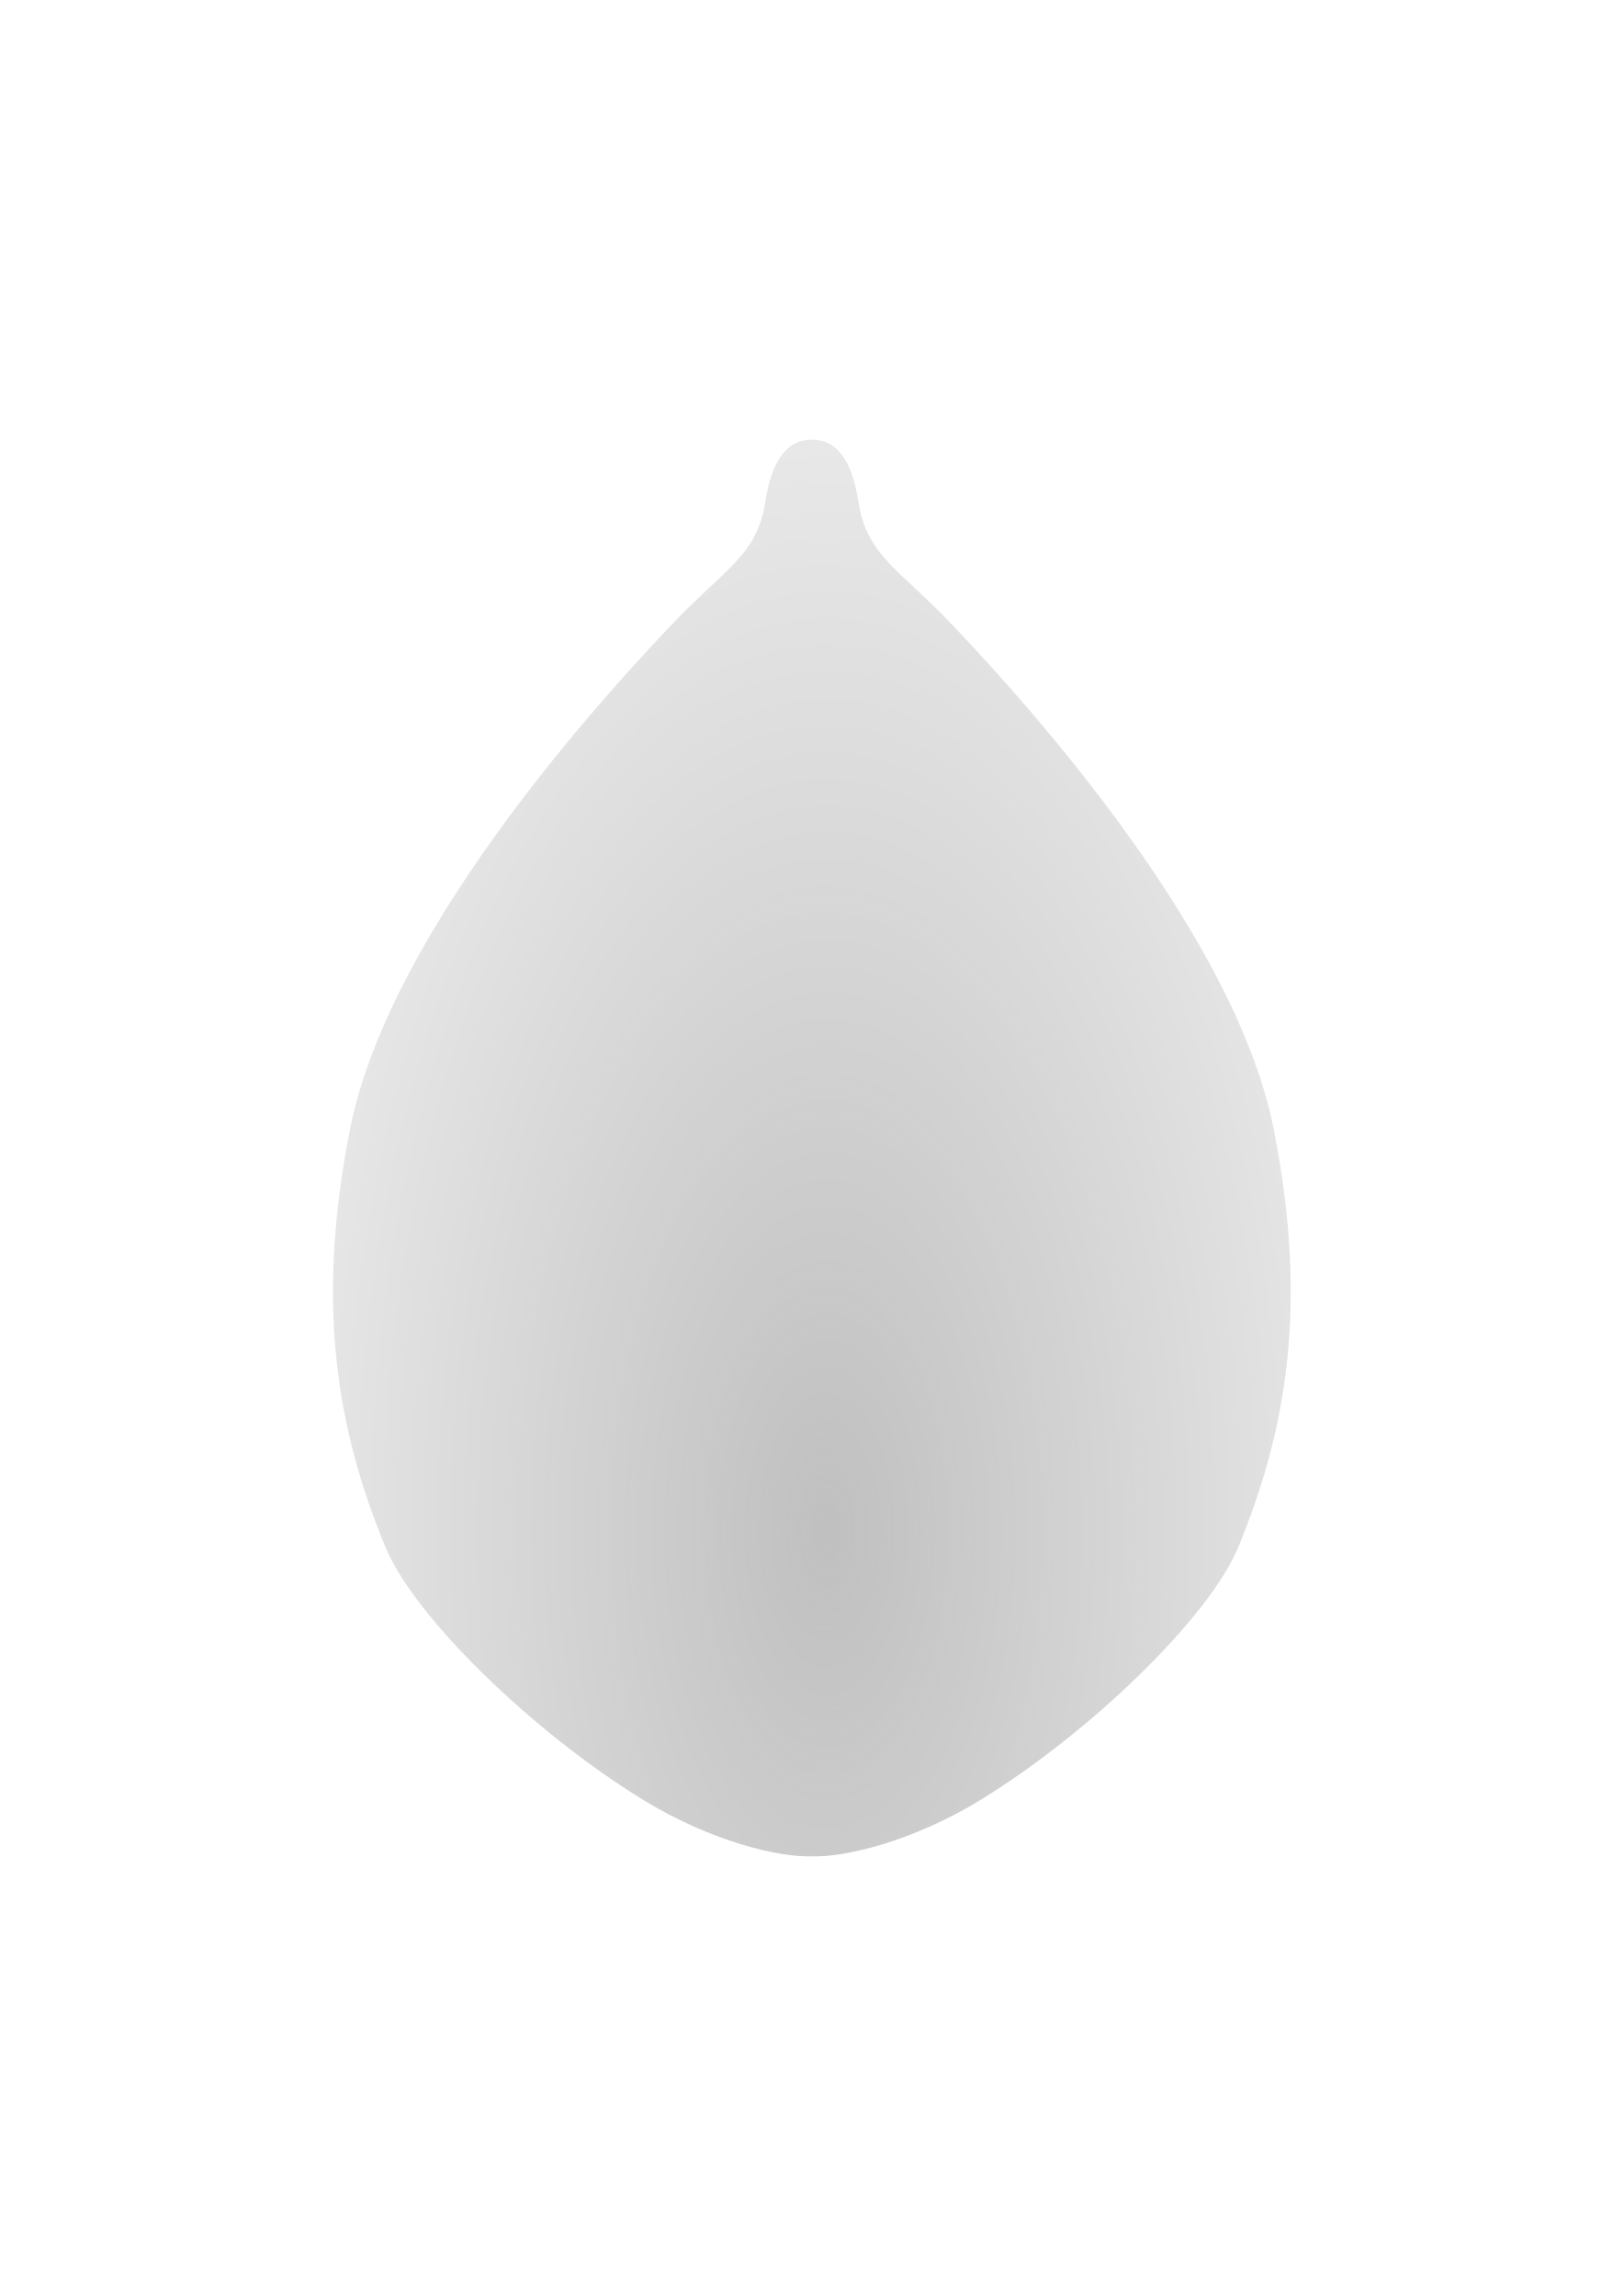
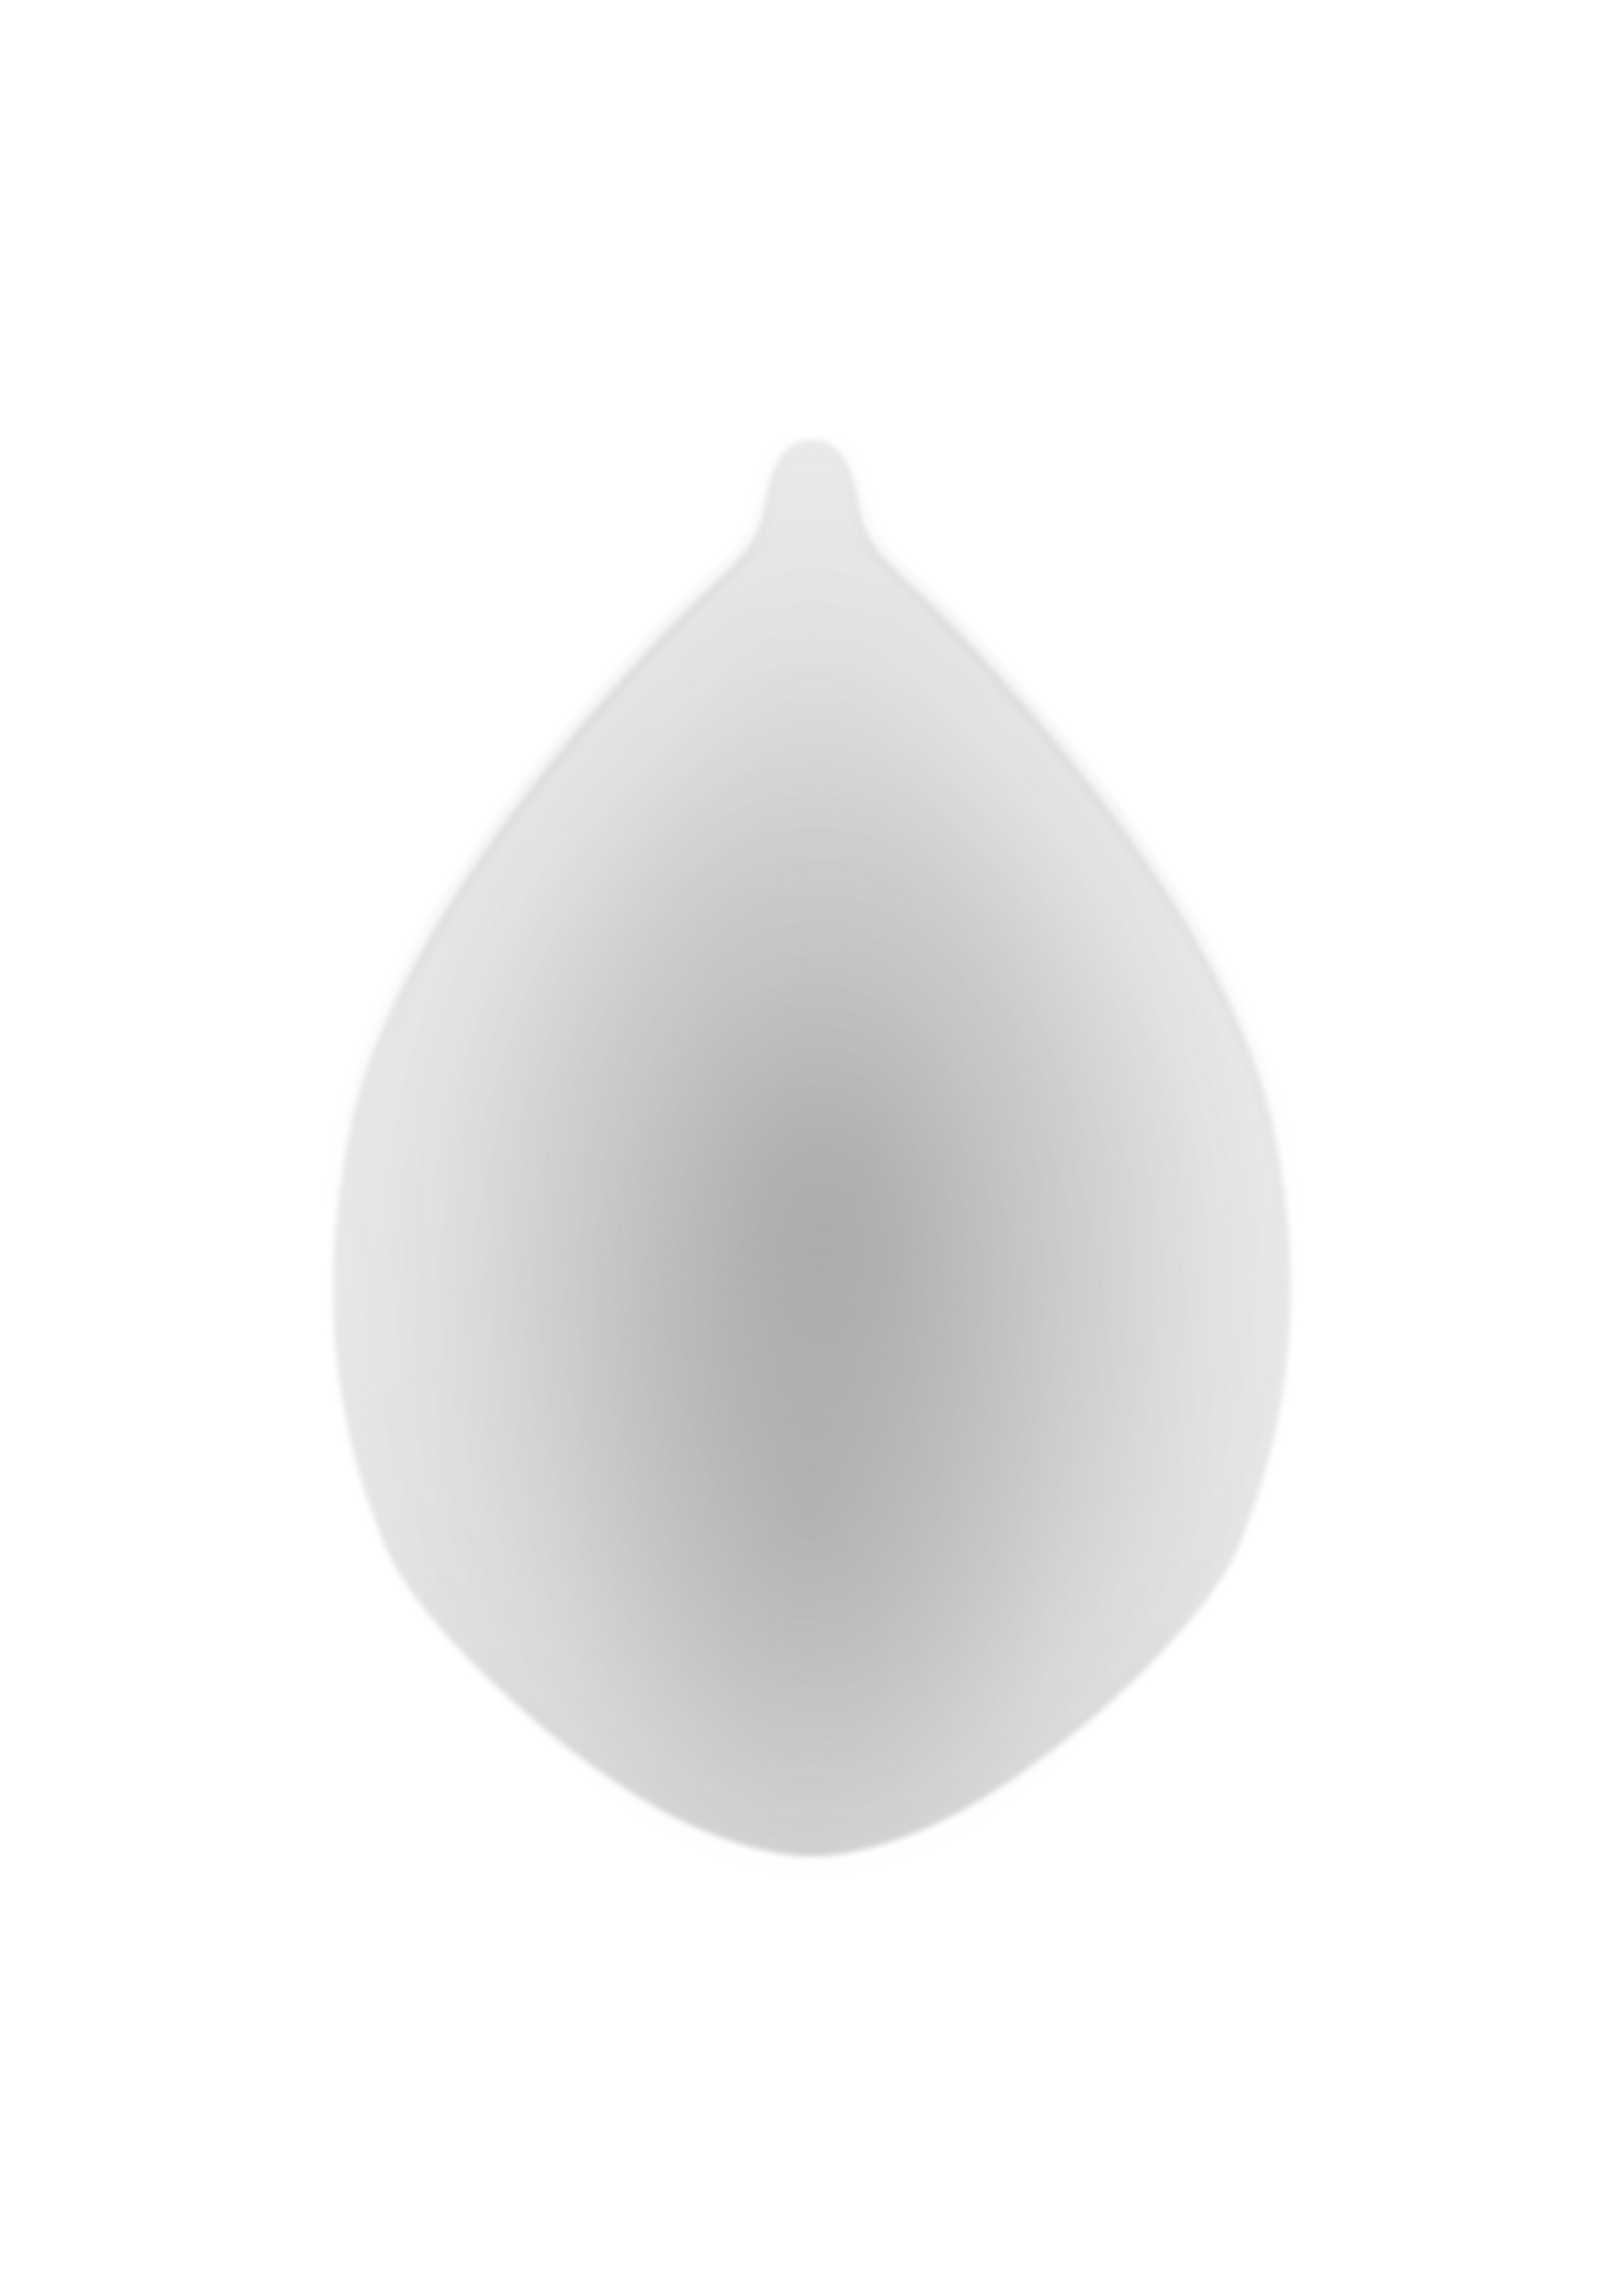
<svg xmlns="http://www.w3.org/2000/svg" xmlns:xlink="http://www.w3.org/1999/xlink" width="210mm" height="297mm" viewBox="0 0 210 297" version="1.1" id="svg8">
  <defs id="defs2">
+     <linearGradient id="linearGradient3094">
+       <stop style="stop-color:#808080;stop-opacity:1;" offset="0" id="stop3090" />
+       <stop style="stop-color:#808080;stop-opacity:0;" offset="1" id="stop3092" />
+     </linearGradient>
    <linearGradient id="linearGradient1008">
-       <stop style="stop-color:#808080;stop-opacity:1;" offset="0" id="stop1004" />
-       <stop style="stop-color:#808080;stop-opacity:0;" offset="1" id="stop1006" />
+       <stop style="stop-color:#808080;stop-opacity:1;" offset="0" id="stop2950" />
+       <stop id="stop2955" offset="0.297" style="stop-color:#808080;stop-opacity:0.6;" />
+       <stop style="stop-color:#808080;stop-opacity:0;" offset="1" id="stop2952" />
    </linearGradient>
-     <radialGradient xlink:href="#linearGradient1008" id="radialGradient1707" gradientUnits="userSpaceOnUse" gradientTransform="matrix(1.781144,0,0,3.56053,-82.68854,-437.7623)" cx="106.436" cy="178.563" fx="106.436" fy="178.563" r="61.936" />
+     <radialGradient xlink:href="#linearGradient1008" id="radialGradient1707" gradientUnits="userSpaceOnUse" gradientTransform="matrix(1.781144,2.1320796e-7,-4.37163e-7,3.65207,-82.68846,-453.9914)" cx="105.162" cy="177.289" fx="105.162" fy="177.289" r="61.936" />
+     <radialGradient xlink:href="#linearGradient1008" id="radialGradient1707-7" gradientUnits="userSpaceOnUse" gradientTransform="matrix(0.926767,0,0,1.125555,8.248248,-9.221751)" cx="106.436" cy="165.314" fx="106.436" fy="165.314" r="61.936" />
+     <filter style="color-interpolation-filters:sRGB" id="filter3053" x="-0.129" width="1.258" y="-0.115" height="1.23">
+       <feGaussianBlur stdDeviation="6.655" id="feGaussianBlur3055" />
+     </filter>
+     <radialGradient xlink:href="#linearGradient3094" id="radialGradient3096" cx="105" cy="148.5" fx="105" fy="148.5" r="62.33" gradientTransform="matrix(1.024256,0,0,1.476526,-2.546905,-70.76412)" gradientUnits="userSpaceOnUse" />
+     <filter style="color-interpolation-filters:sRGB" id="filter3142" x="-0.007" width="1.015" y="-0.005" height="1.01">
+       <feGaussianBlur stdDeviation="0.384" id="feGaussianBlur3144" />
+     </filter>
  </defs>
  <g id="layer1">
-     <path style="opacity:0.5;fill:url(#radialGradient1707);stroke:none;stroke-width:0.265px;stroke-linecap:butt;stroke-linejoin:miter;stroke-opacity:1;fill-opacity:1" d="m 98.953,65.03 c -1.058,6.84 -5.292,8.599 -12.095,15.78 -6.804,7.182 -36.286,38.553 -41.577,65.201 -4.608,23.203 -1.512,39.309 4.536,54.05 3.729,9.089 19.105,24.014 33.351,32.755 8.859,5.435 17.63,7.456 21.833,7.311 4.203,0.145 12.974,-1.876 21.833,-7.311 14.247,-8.741 29.623,-23.666 33.351,-32.755 6.048,-14.741 9.143,-30.848 4.536,-54.05 -5.292,-26.647 -34.774,-58.019 -41.577,-65.201 -6.804,-7.182 -11.038,-8.941 -12.095,-15.78 -0.88,-5.69 -2.927,-8.165 -6.048,-8.165 -3.12,4e-5 -5.167,2.476 -6.047,8.165 z" id="body" />
+     <path style="opacity:0.5;fill:url(#radialGradient1707);fill-opacity:1;stroke:url(#radialGradient3096);stroke-width:2.646;stroke-linecap:butt;stroke-linejoin:miter;stroke-miterlimit:4;stroke-dasharray:none;stroke-opacity:0.588;filter:url(#filter3142)" d="m 98.953,65.03 c -1.058,6.84 -5.292,8.599 -12.095,15.78 -6.804,7.182 -36.286,38.553 -41.577,65.201 -4.608,23.203 -1.512,39.309 4.536,54.05 3.729,9.089 19.105,24.014 33.351,32.755 8.859,5.435 17.63,7.456 21.833,7.311 4.203,0.145 12.974,-1.876 21.833,-7.311 14.247,-8.741 29.623,-23.666 33.351,-32.755 6.048,-14.741 9.143,-30.848 4.536,-54.05 -5.292,-26.647 -34.774,-58.019 -41.577,-65.201 -6.804,-7.182 -11.038,-8.941 -12.095,-15.78 -0.88,-5.69 -2.927,-8.165 -6.048,-8.165 -3.12,4e-5 -5.167,2.476 -6.047,8.165 z" id="body" />
+   </g>
+   <g id="layer3">
+     <path style="opacity:0.5;fill:url(#radialGradient1707-7);fill-opacity:1;stroke:none;stroke-width:0.262px;stroke-linecap:butt;stroke-linejoin:miter;stroke-opacity:1;filter:url(#filter3053)" d="m 98.953,109.632 c -1.058,6.84 -5.292,8.599 -12.095,15.78 -6.804,7.182 -36.286,29.104 -41.577,55.751 -4.608,23.203 -1.512,4.158 4.536,18.899 3.729,9.089 19.105,24.014 33.351,32.755 8.859,5.435 17.63,7.456 21.833,7.311 4.203,0.145 12.974,-1.876 21.833,-7.311 14.247,-8.741 29.623,-23.666 33.351,-32.755 6.048,-14.741 9.143,4.304 4.536,-18.899 -5.292,-26.647 -34.774,-48.57 -41.577,-55.751 -6.804,-7.182 -11.038,-8.941 -12.095,-15.78 -0.88,-5.69 -2.927,-8.165 -6.048,-8.165 -3.12,4e-5 -5.167,2.476 -6.047,8.165 z" id="body-2" transform="matrix(0.8951485,0,0,1.137619,11.00941,-44.29405)" />
  </g>
</svg>
